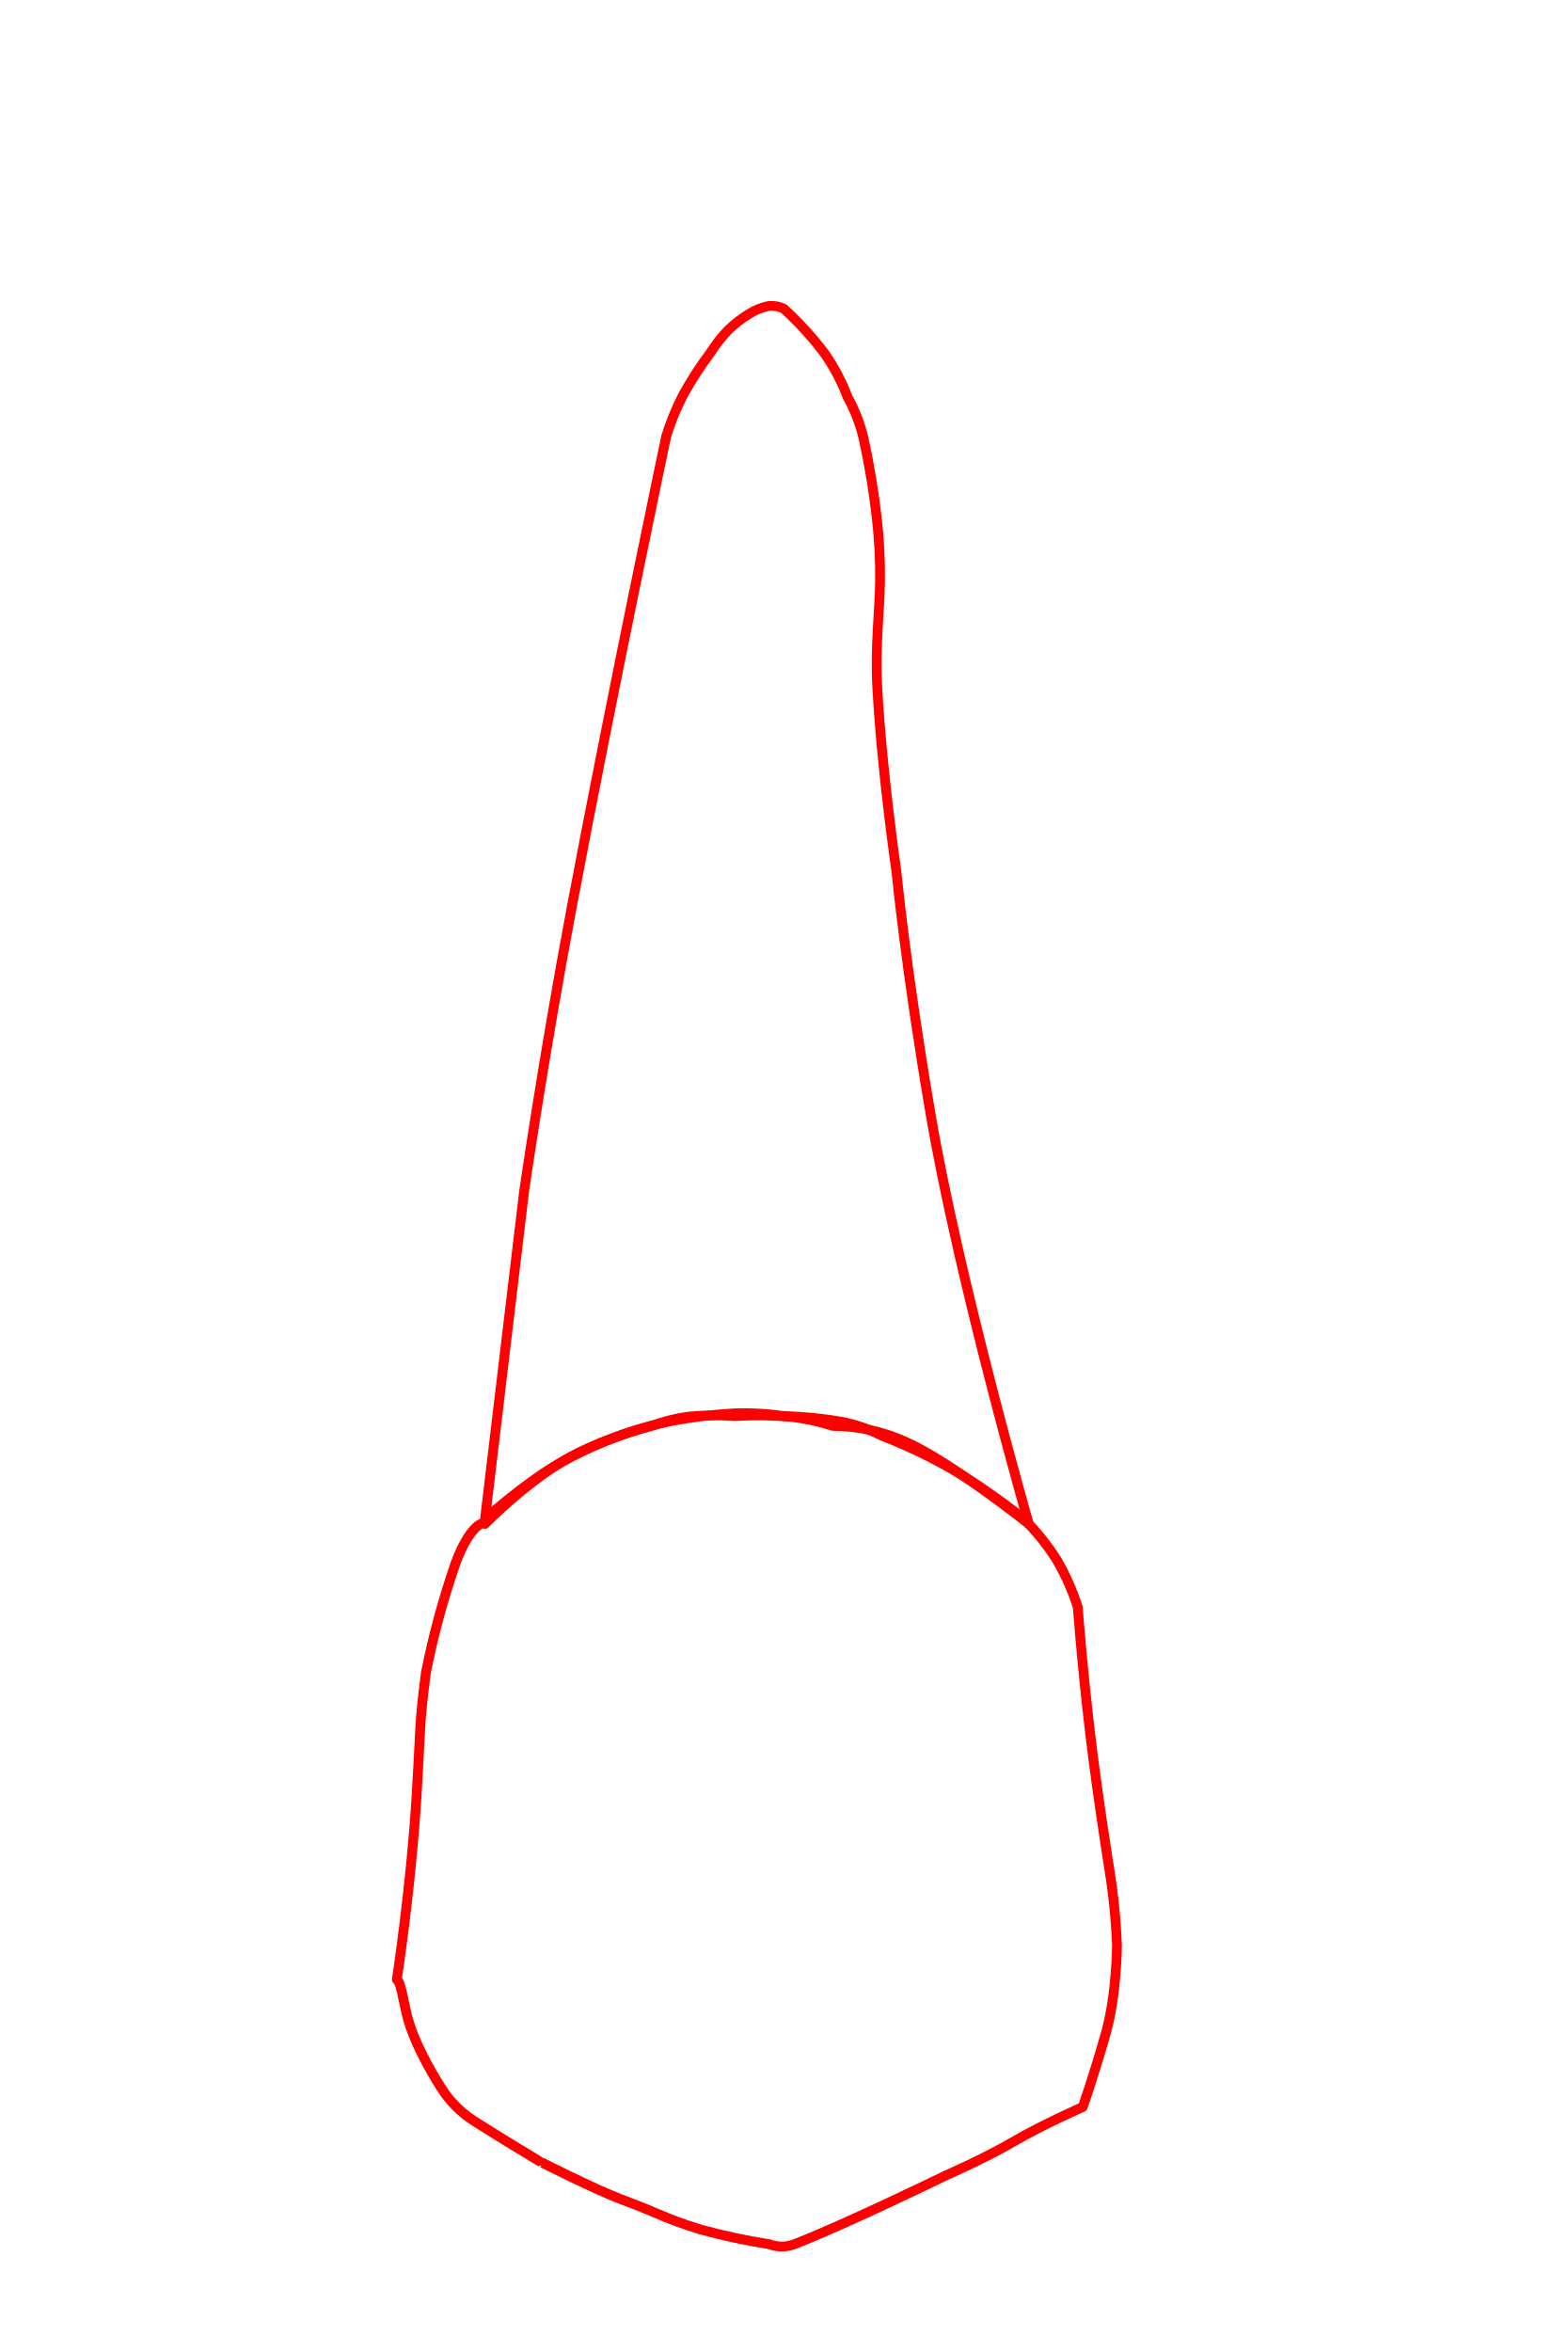
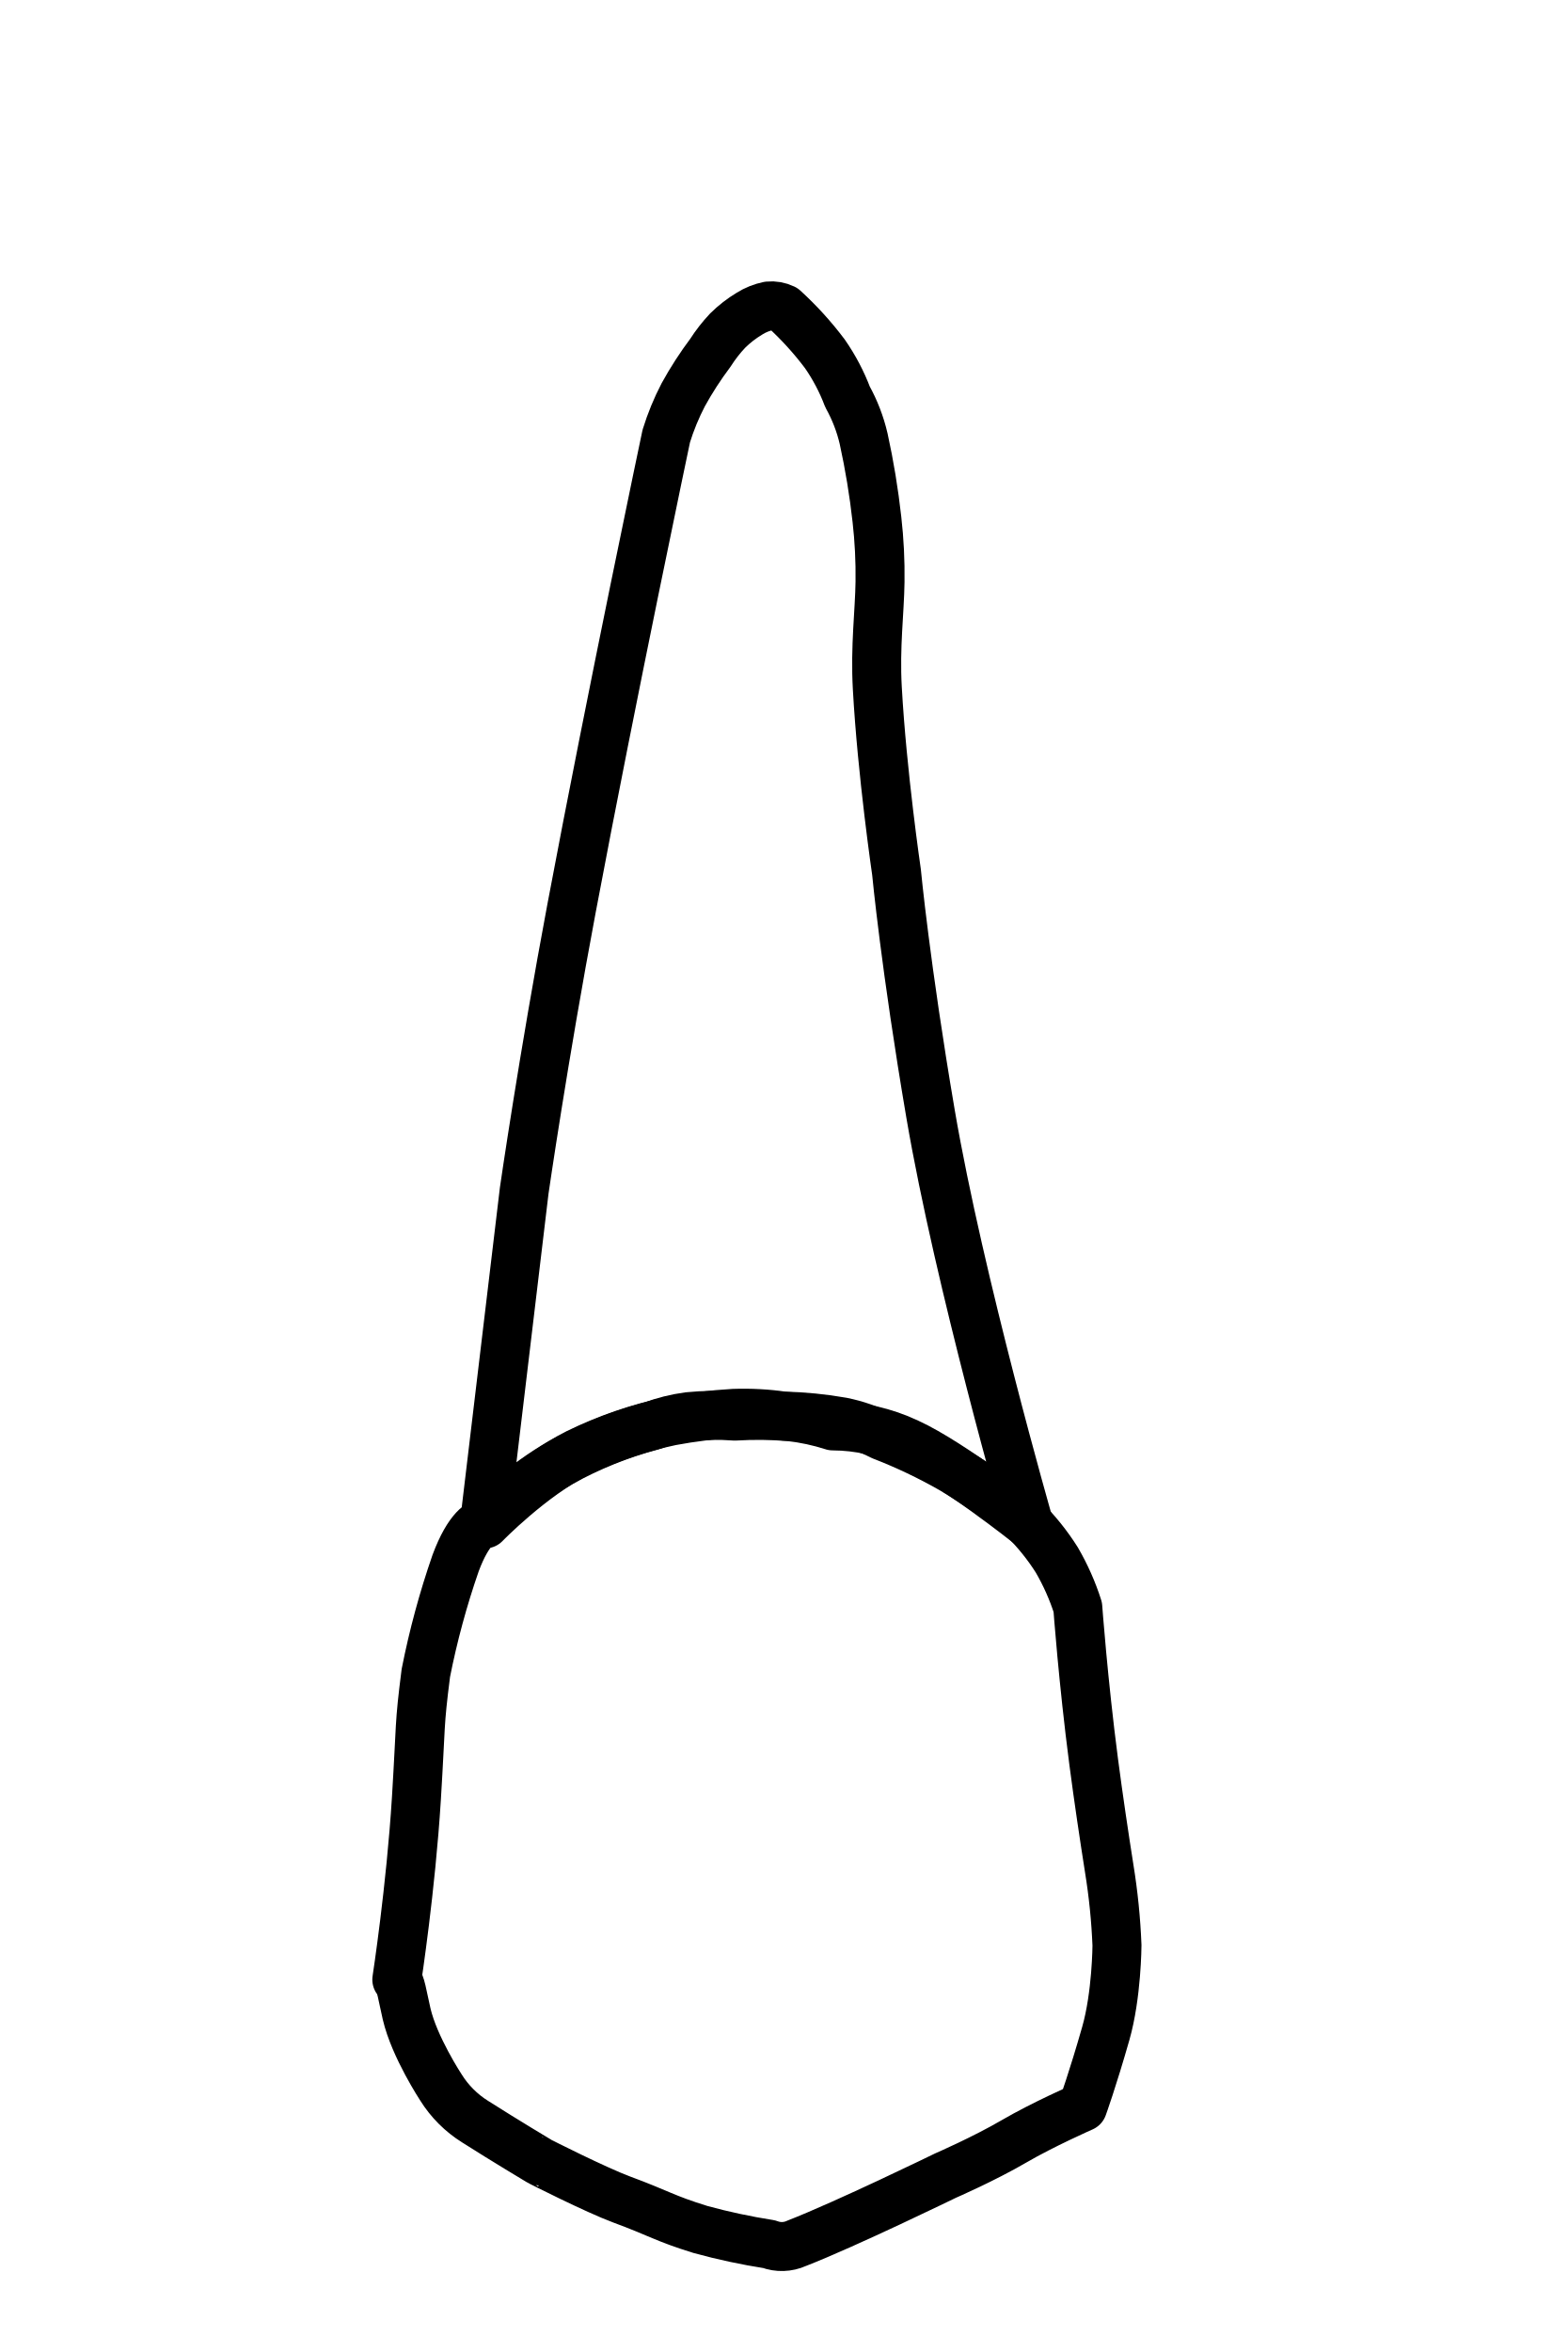
<svg xmlns="http://www.w3.org/2000/svg" id="t-1-4" width="320" height="480" viewBox="0 0 320 480">
  <defs>
    <style>
      .cls-1 {
-         fill: none;
-         stroke: red;
+         stroke:#000;
+         fill:none;
        stroke-linecap: round;
        stroke-linejoin: round;
-         stroke-width: 2px;
+         stroke-width: 10px;
        fill-rule: evenodd;
      }
    </style>
  </defs>
  <path id="t-1-4-b" class="cls-1" d="M99,311c-0.583-.607-3.347.843-6,8a166.912,166.912,0,0,0-6.076,22.428C85.511,352.489,85.959,351.441,85,367c-1.13,18.345-4,37-4,37,0.776,0.436,1.18,3.481,2,7,1.574,6.754,7,15,7,15a21.868,21.868,0,0,0,7,7c6.03,3.837,13,8,13,8-0.14-.017,11.767,5.98,16.859,7.863,7.853,2.9,8.619,3.809,16.141,6.137a127.392,127.392,0,0,0,14,3,7.253,7.253,0,0,0,5.6-.178C172.716,453.888,193,444,193,444s7.836-3.4,14-7c5.826-3.4,14-7,14-7s2-5.5,4.713-15c2.241-7.843,2.287-18,2.287-18a130.256,130.256,0,0,0-1.573-15.6c-1.031-6.537-2.2-14.353-3.184-21.868C221.082,342.961,220,328,220,328a48.655,48.655,0,0,0-4.293-9.661A47.414,47.414,0,0,0,209,310a135.7,135.7,0,0,0-14.668-10.184A105.858,105.858,0,0,0,180,293a31.334,31.334,0,0,0-8.114-2.823A79.725,79.725,0,0,0,160,289a57.644,57.644,0,0,0-10.231-.555A100.945,100.945,0,0,0,137,290a81.805,81.805,0,0,0-19.123,6.561C108.419,301.291,99,311,99,311Z" />
  <path id="t-1-4-t" class="cls-1" d="M153,64a23.758,23.758,0,0,0-4.468,3.468A30.725,30.725,0,0,0,145,72a72.329,72.329,0,0,0-5.528,8.552A50.988,50.988,0,0,0,136,89s-11.045,52.34-19.311,96.236C110.91,215.926,107,243,107,243l-8,67s8.326-7.535,15.521-11.556A80.909,80.909,0,0,1,133,291a34.354,34.354,0,0,1,7.523-1.885A54.418,54.418,0,0,1,150,289a77.941,77.941,0,0,1,11.3.13A44.378,44.378,0,0,1,170,291a36.209,36.209,0,0,1,15.323,3.462C194.447,298.633,210,311,210,311s-14.224-49.5-20.051-83.663C184.821,197.267,183,178,183,178s-2.948-20.057-3.92-37.566c-0.475-8.544.473-15.554,0.553-21.694A100.051,100.051,0,0,0,179,106a158.324,158.324,0,0,0-2.714-16.474A32.907,32.907,0,0,0,173,81a40.539,40.539,0,0,0-4.641-8.811A66.685,66.685,0,0,0,160,63a5.844,5.844,0,0,0-3.128-.553A11.677,11.677,0,0,0,153,64Z" />
</svg>
